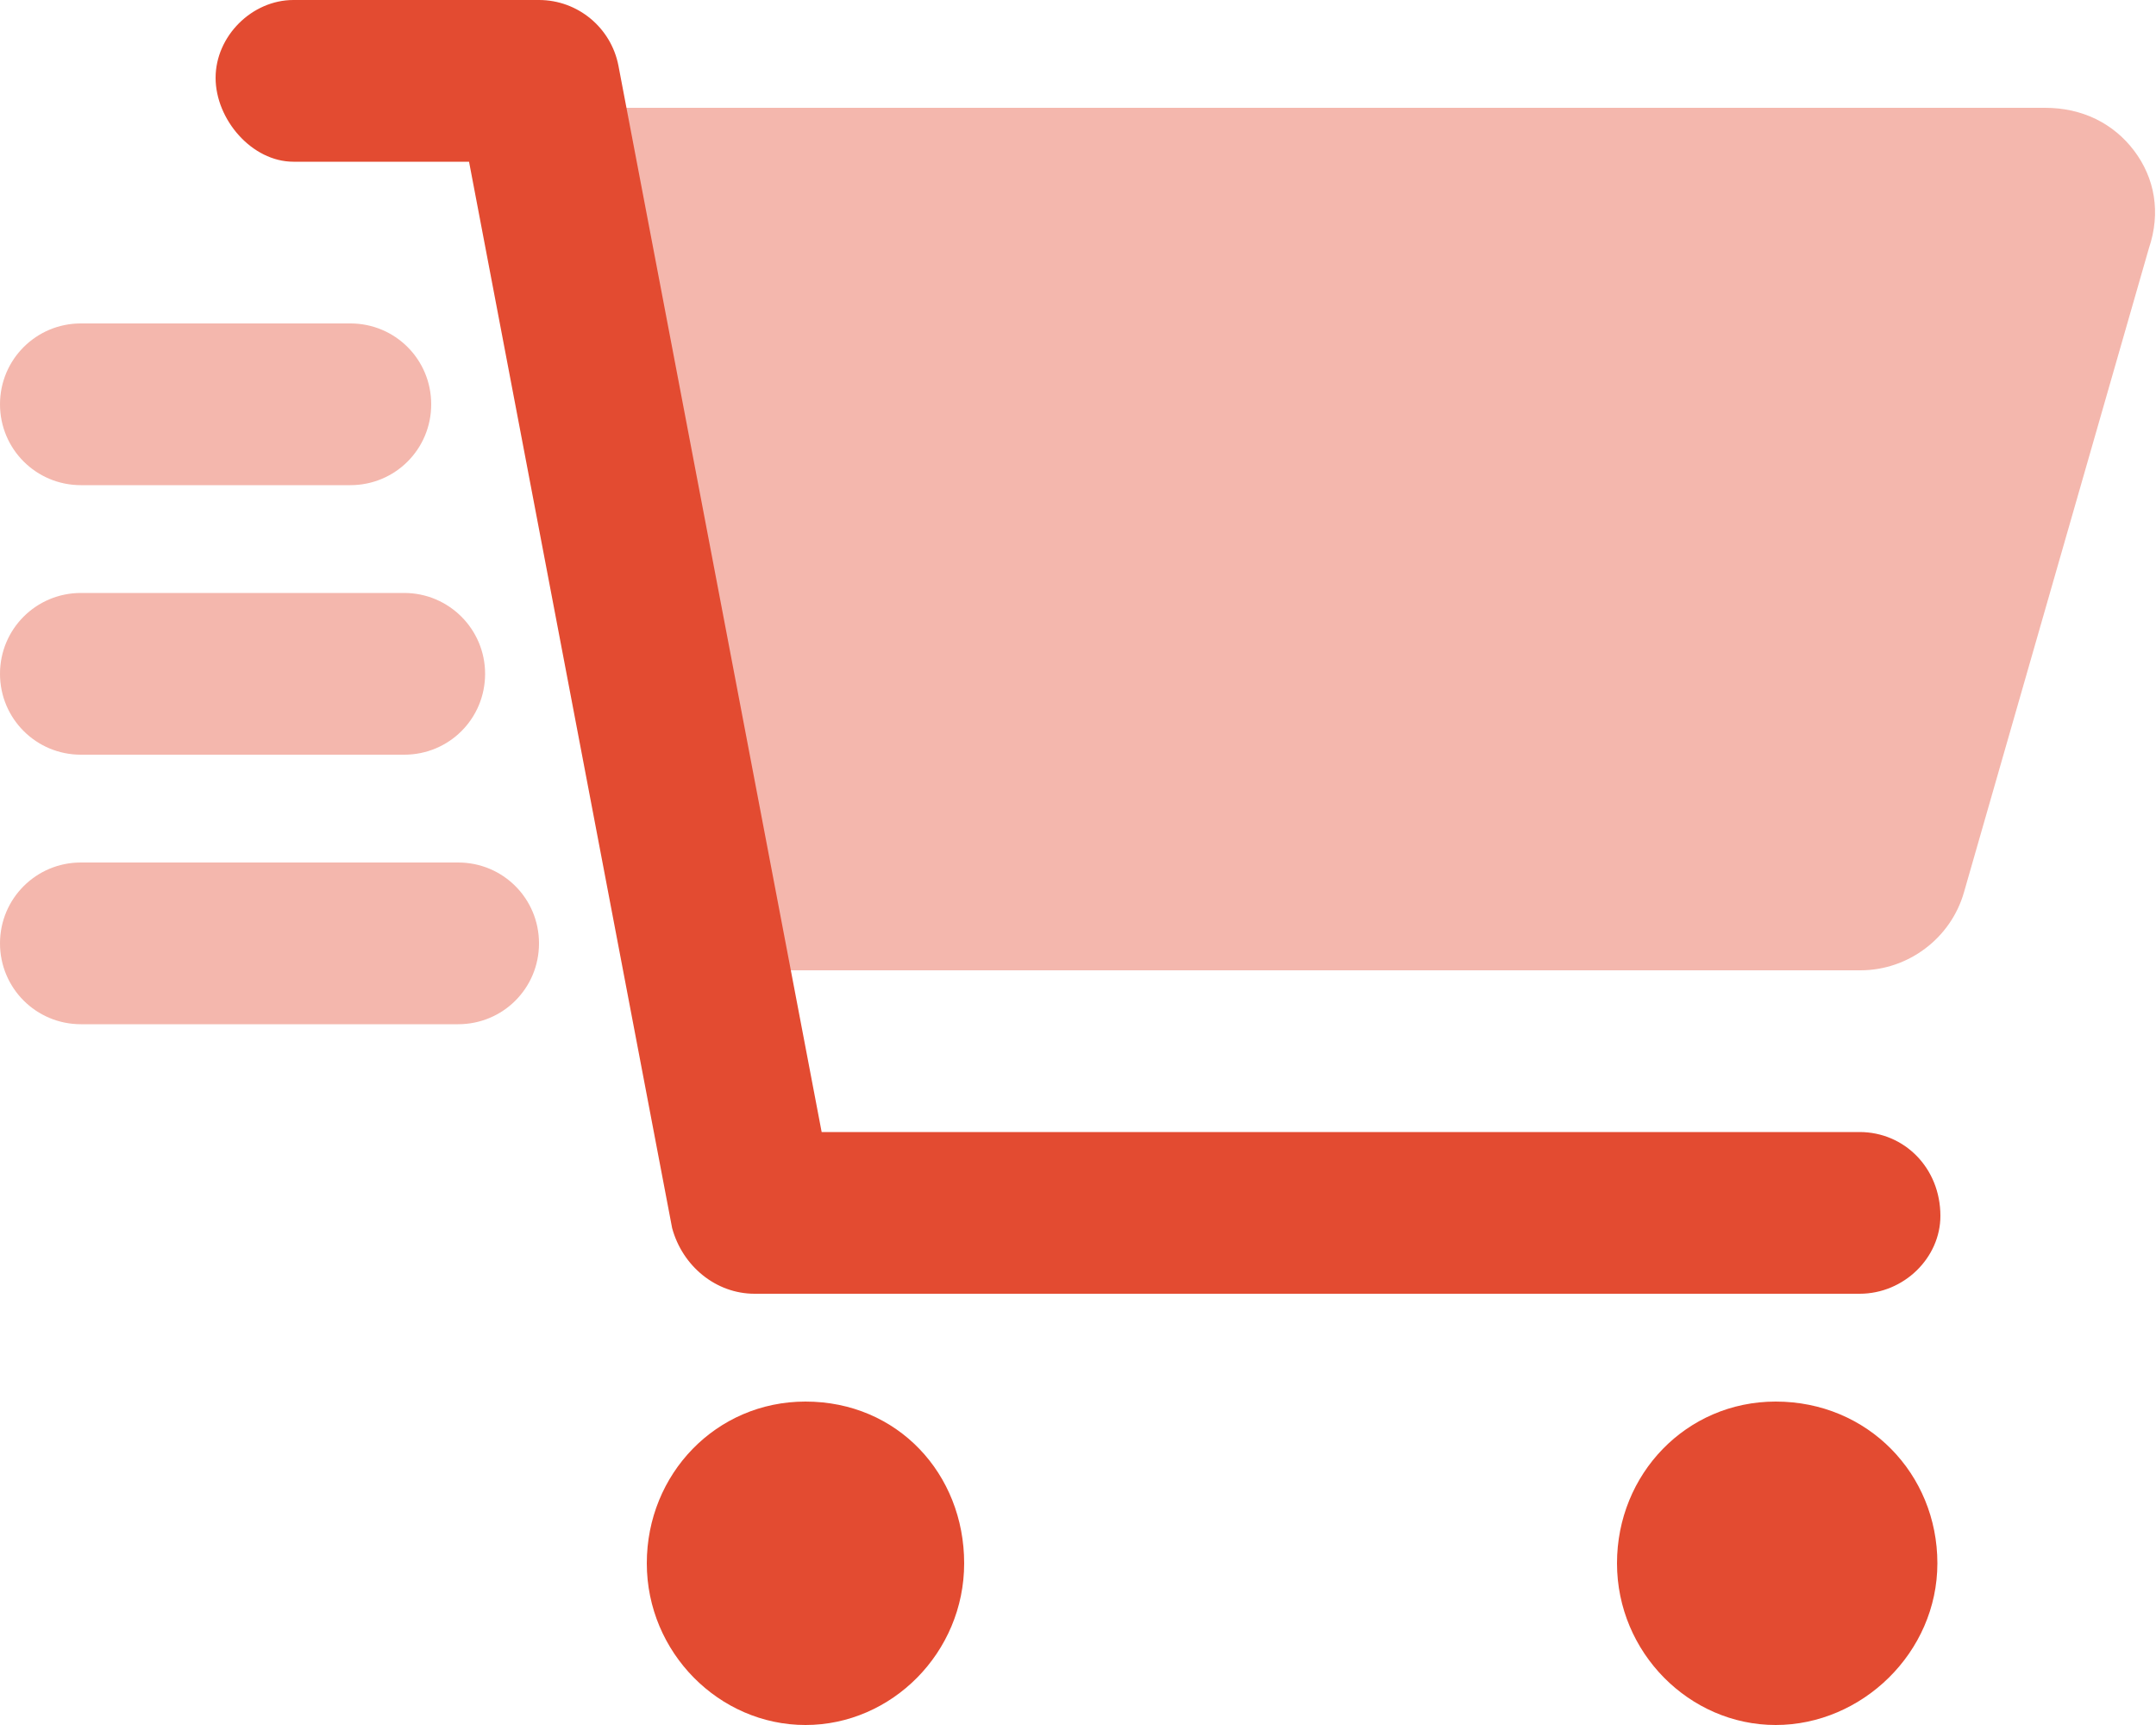
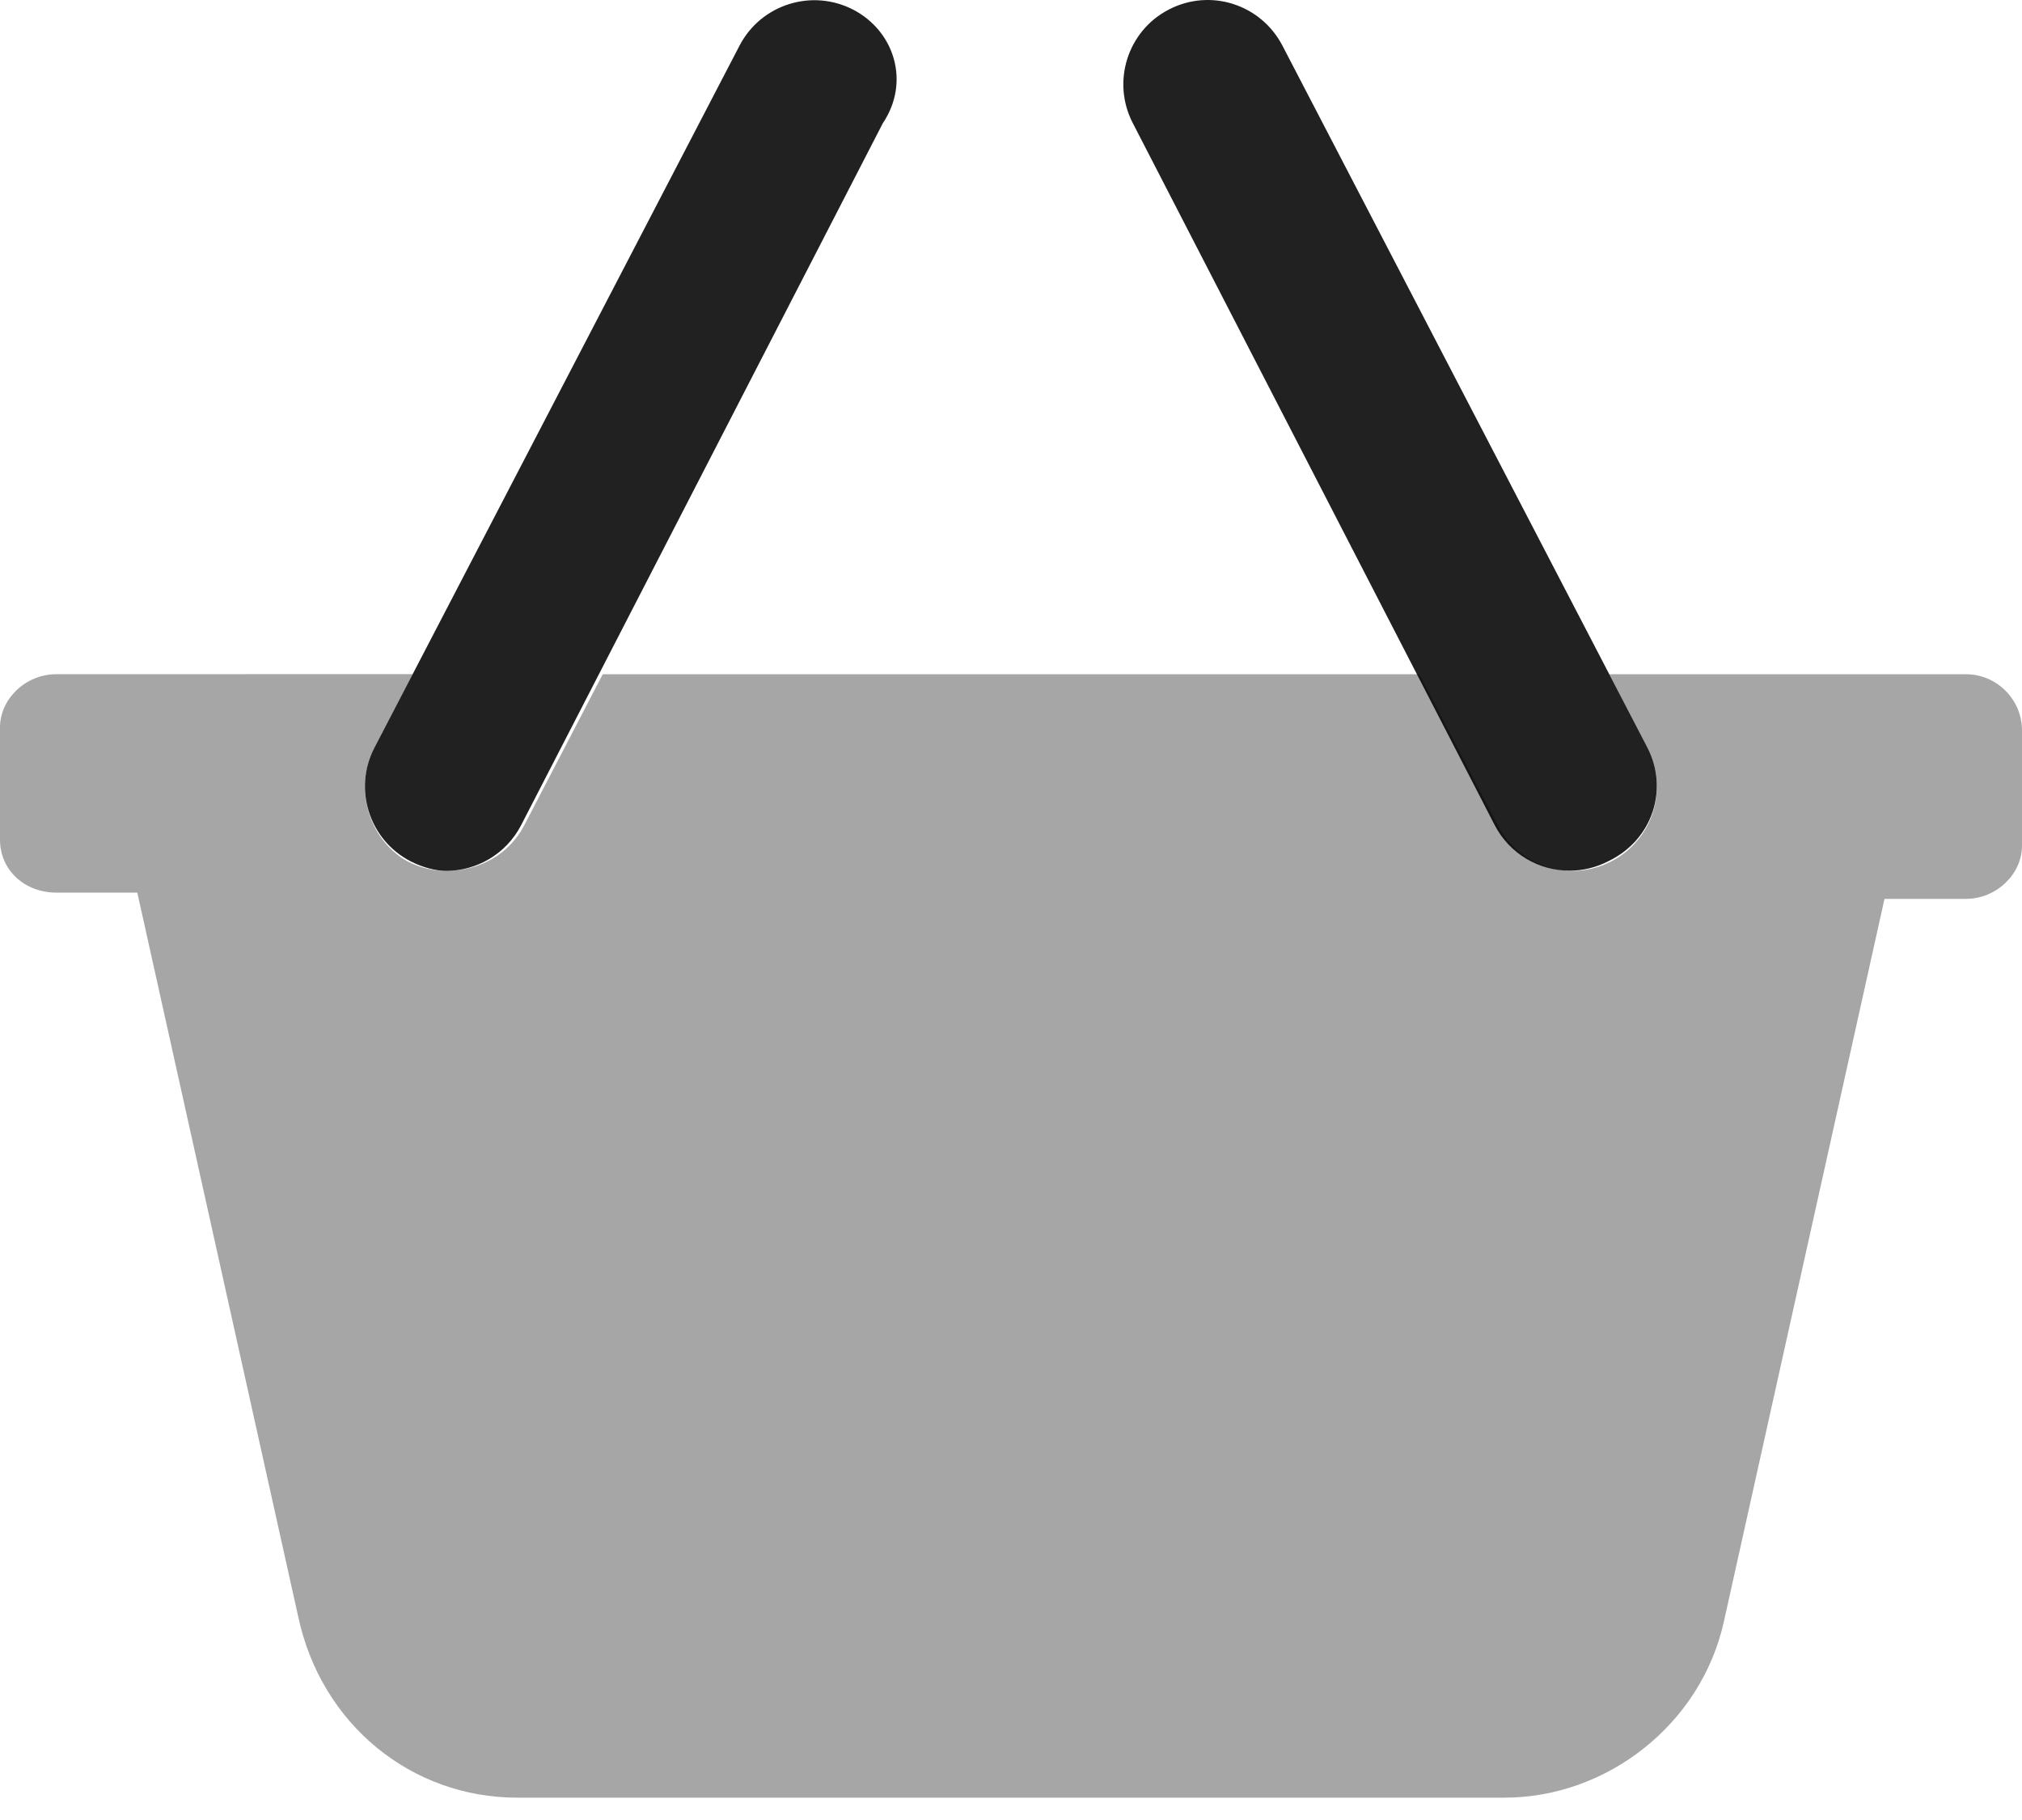
- <svg xmlns="http://www.w3.org/2000/svg" width="20" height="16" viewBox="0 0 20 16" fill="none">
-   <path fill-rule="evenodd" clip-rule="evenodd" d="M7.622 10.5H17.25C17.666 10.5 18 10.834 18 11.278C18 11.664 17.664 12 17.25 12H7C6.641 12 6.331 11.744 6.235 11.391L4.351 1.5H2.722C2.336 1.5 2 1.108 2 0.722C2 0.336 2.336 0 2.722 0H5C5.359 0 5.669 0.256 5.737 0.61L7.622 10.5ZM7.472 13C6.643 13 6 13.672 6 14.5C6 15.328 6.672 16 7.472 16C8.272 16 8.944 15.328 8.944 14.5C8.944 13.672 8.328 13 7.472 13ZM16.472 13C15.643 13 15 13.672 15 14.5C15 15.328 15.672 16 16.472 16C17.272 16 17.972 15.328 17.972 14.5C17.972 13.672 17.328 13 16.472 13Z" fill="#E34B31" />
-   <path opacity="0.4" fill-rule="evenodd" clip-rule="evenodd" d="M18.972 1C19.316 1 19.606 1.145 19.797 1.398C19.988 1.651 20.047 1.97 19.934 2.303L18.219 8.275C18.098 8.701 17.703 9 17.258 9H7.308L5.784 1H18.972ZM3.25 4.5H0.75C0.336 4.5 0 4.166 0 3.75C0 3.334 0.336 3 0.75 3H3.25C3.666 3 4 3.334 4 3.75C4 4.166 3.666 4.5 3.25 4.5ZM0.75 7H3.75C4.166 7 4.5 6.666 4.5 6.25C4.5 5.836 4.164 5.5 3.75 5.5H0.75C0.336 5.5 0 5.834 0 6.25C0 6.666 0.336 7 0.75 7ZM0.75 8H4.25C4.666 8 5 8.334 5 8.75C5 9.166 4.666 9.5 4.25 9.5H0.75C0.336 9.5 0 9.166 0 8.75C0 8.334 0.336 8 0.75 8Z" fill="#E34B31" />
+ <svg xmlns="http://www.w3.org/2000/svg" width="20" height="18" viewBox="0 0 20 18" fill="none">
+   <path fill-rule="evenodd" clip-rule="evenodd" d="M12.684 0.45L16.295 7.394C16.507 7.804 16.347 8.307 15.909 8.517C15.786 8.581 15.655 8.611 15.525 8.611C15.224 8.611 14.934 8.448 14.785 8.162L11.205 1.218C10.993 0.81 11.152 0.306 11.56 0.095C11.97 -0.119 12.47 0.041 12.684 0.45ZM7.315 0.451C7.527 0.043 8.031 -0.116 8.44 0.096C8.847 0.308 9.006 0.811 8.732 1.219L5.153 8.164C5.004 8.449 4.713 8.613 4.413 8.613C4.315 8.613 4.184 8.582 4.059 8.517C3.651 8.306 3.492 7.802 3.704 7.394L7.315 0.451Z" fill="black" fill-opacity="0.87" />
+   <path opacity="0.4" d="M19.444 6.668L15.917 6.668L16.295 7.396C16.507 7.803 16.348 8.307 15.94 8.518C15.817 8.582 15.685 8.613 15.556 8.613C15.255 8.613 14.965 8.449 14.816 8.164L14.039 6.668H5.962L5.184 8.165C5.035 8.45 4.743 8.613 4.413 8.613C4.284 8.613 4.152 8.582 4.029 8.518C3.653 8.307 3.493 7.804 3.705 7.394L4.083 6.667L0.556 6.668C0.249 6.668 0 6.917 0 7.193V8.304C0 8.611 0.249 8.828 0.556 8.828H1.358L2.947 15.977C3.173 17.057 4.073 17.779 5.115 17.779H14.882C15.892 17.779 16.825 17.056 17.051 16.039L18.64 8.89H19.444C19.751 8.89 20 8.641 20 8.366V7.224C20 6.918 19.75 6.668 19.444 6.668Z" fill="black" fill-opacity="0.87" />
</svg>
